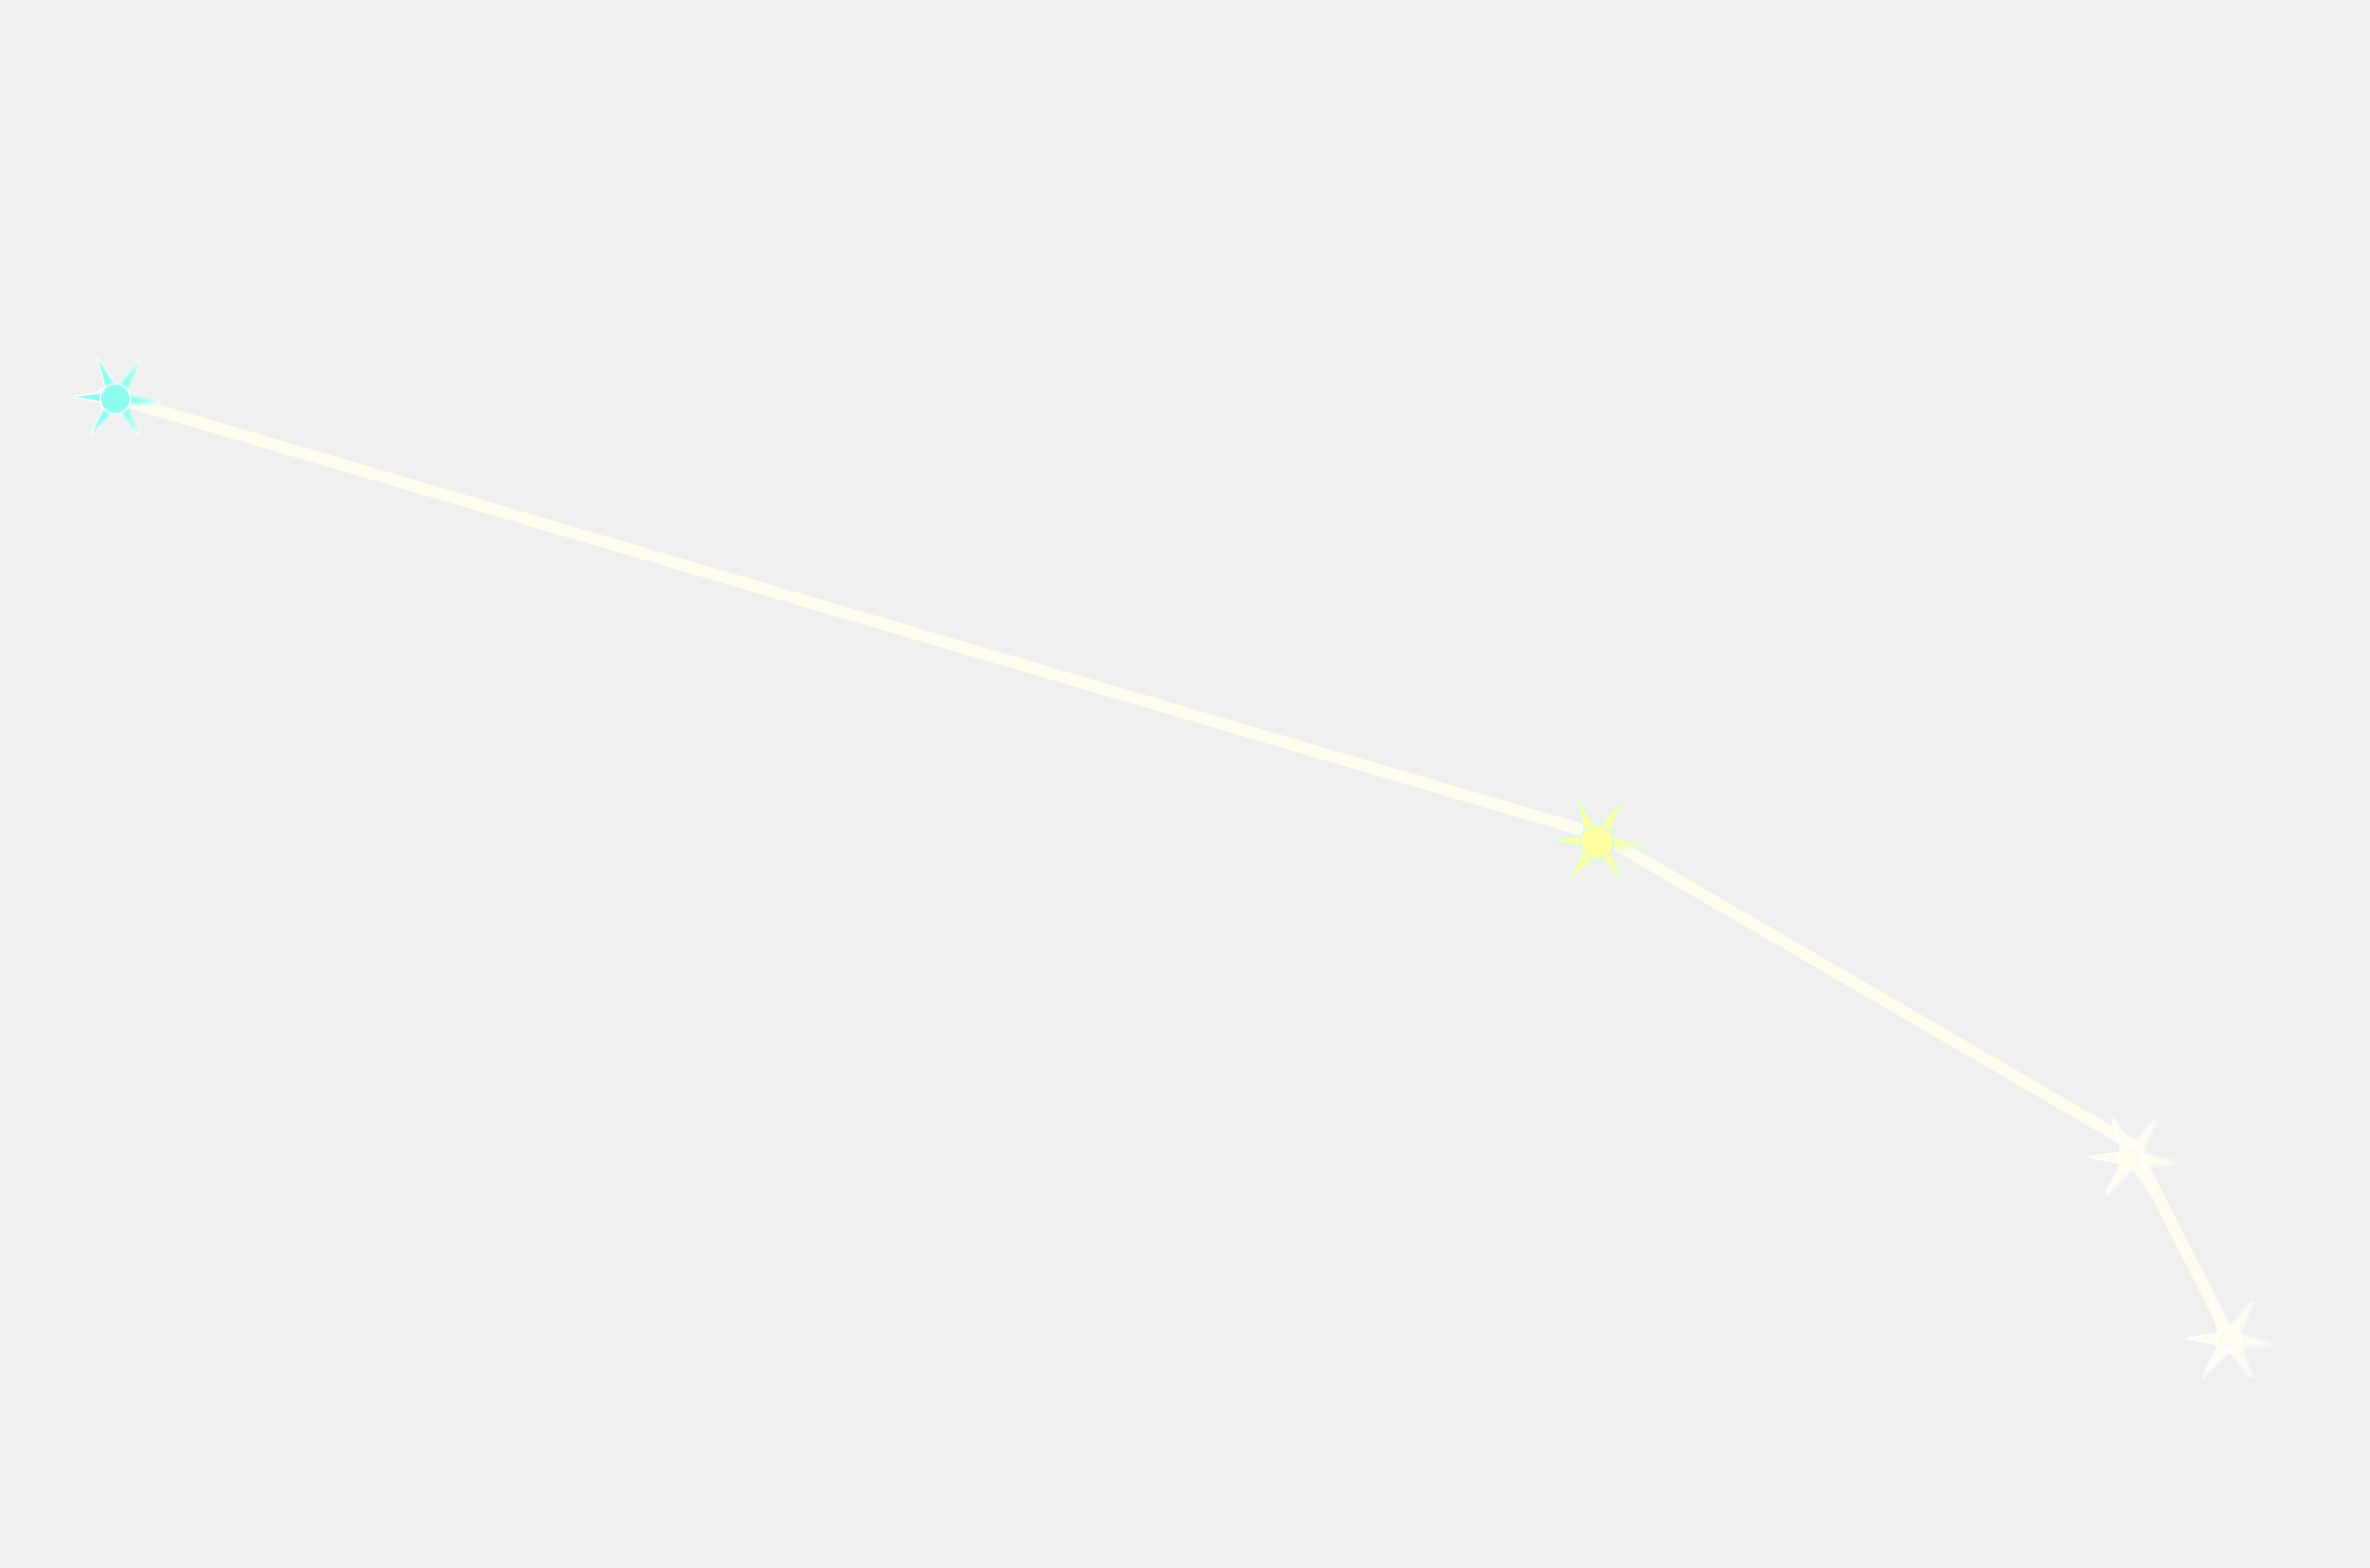
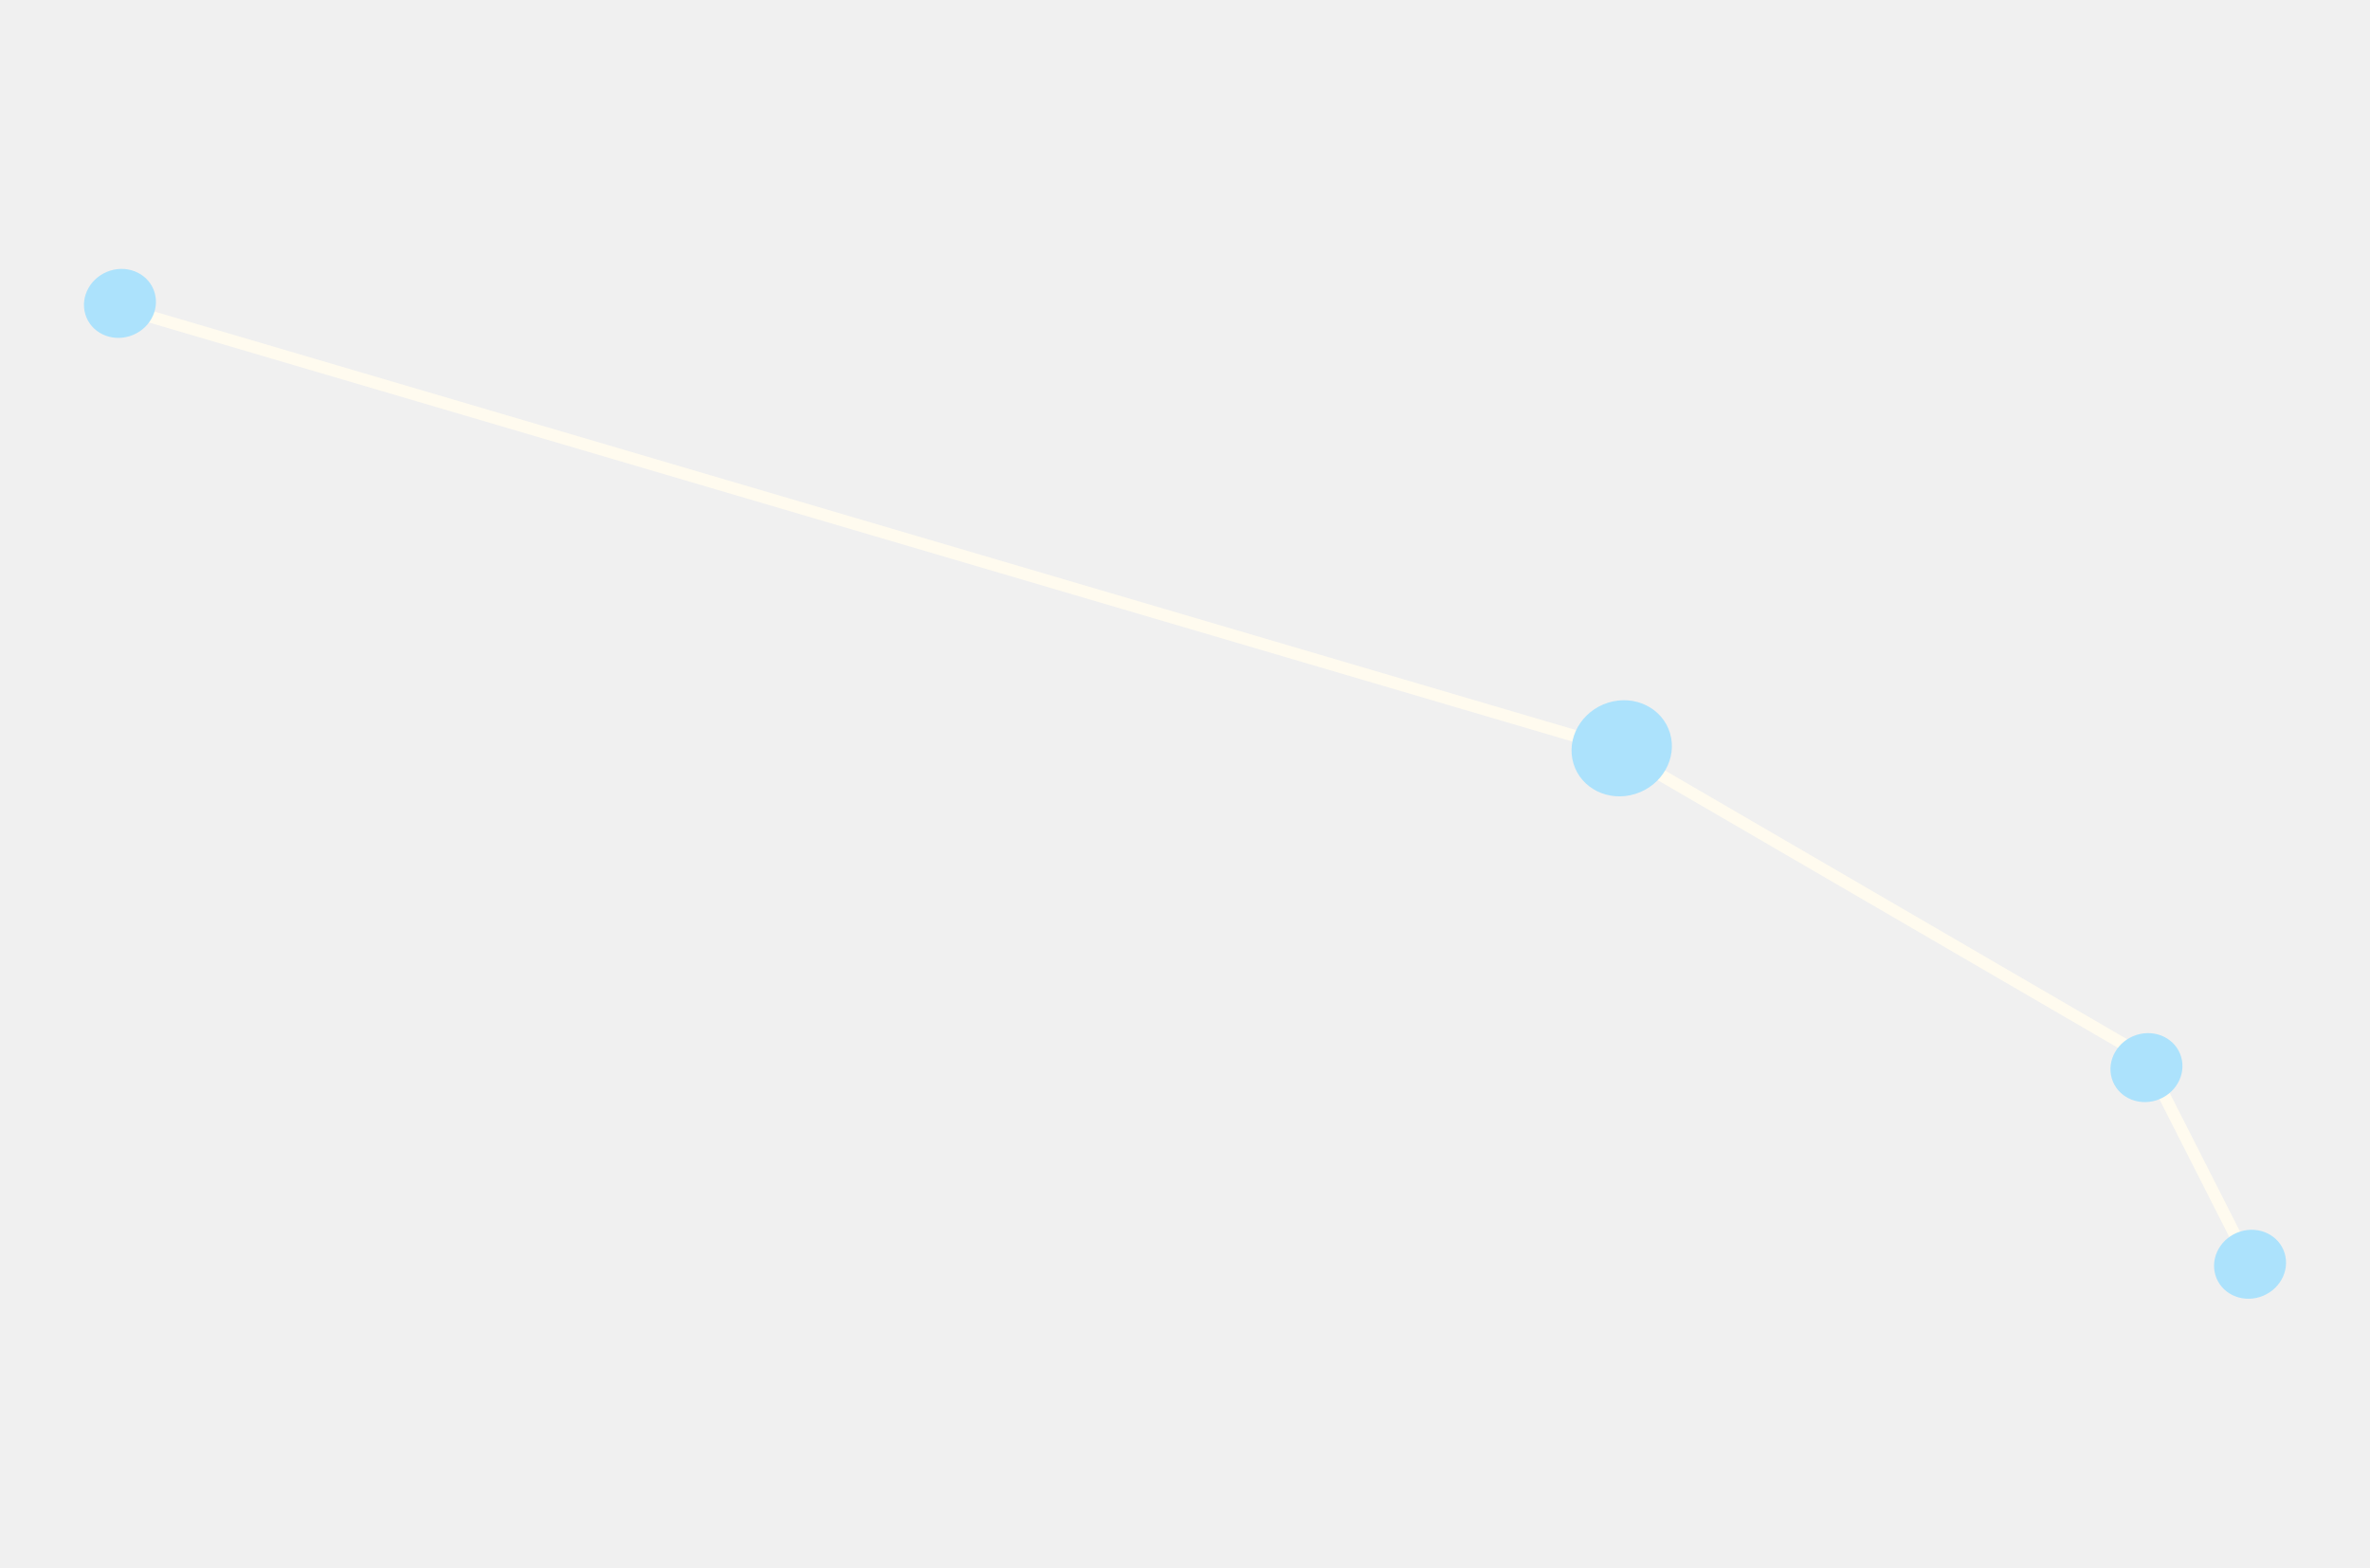
<svg xmlns="http://www.w3.org/2000/svg" width="793.701" height="525" viewBox="0 0 210 138.906" version="1.1" id="svg3938">
-   <defs id="defs3932">
-     <filter height="1.098" y="-0.049" width="1.109" x="-0.055" id="filter5876-4" style="color-interpolation-filters:sRGB">
-       <feGaussianBlur id="feGaussianBlur5878-2" stdDeviation="0.389" />
-     </filter>
-     <filter height="1.101" y="-0.05" width="1.116" x="-0.058" id="filter5880-2" style="color-interpolation-filters:sRGB">
-       <feGaussianBlur id="feGaussianBlur5882-9" stdDeviation="0.399" />
-     </filter>
-     <filter height="1.185" y="-0.092" width="1.185" x="-0.092" id="filter5884-6" style="color-interpolation-filters:sRGB">
-       <feGaussianBlur id="feGaussianBlur5886-7" stdDeviation="0.389" />
-     </filter>
-     <filter style="color-interpolation-filters:sRGB" id="filter5876-4-2" x="-0.055" width="1.109" y="-0.049" height="1.098">
-       <feGaussianBlur stdDeviation="0.389" id="feGaussianBlur5878-2-5" />
-     </filter>
-     <filter style="color-interpolation-filters:sRGB" id="filter5880-2-3" x="-0.058" width="1.116" y="-0.05" height="1.101">
-       <feGaussianBlur stdDeviation="0.399" id="feGaussianBlur5882-9-3" />
-     </filter>
-     <filter style="color-interpolation-filters:sRGB" id="filter5884-6-6" x="-0.092" width="1.185" y="-0.092" height="1.185">
-       <feGaussianBlur stdDeviation="0.389" id="feGaussianBlur5886-7-6" />
-     </filter>
-     <filter style="color-interpolation-filters:sRGB" id="filter5876-4-6" x="-0.055" width="1.109" y="-0.049" height="1.098">
-       <feGaussianBlur stdDeviation="0.389" id="feGaussianBlur5878-2-2" />
-     </filter>
-     <filter style="color-interpolation-filters:sRGB" id="filter5880-2-8" x="-0.058" width="1.116" y="-0.05" height="1.101">
-       <feGaussianBlur stdDeviation="0.399" id="feGaussianBlur5882-9-8" />
-     </filter>
-     <filter style="color-interpolation-filters:sRGB" id="filter5884-6-9" x="-0.092" width="1.185" y="-0.092" height="1.185">
-       <feGaussianBlur stdDeviation="0.389" id="feGaussianBlur5886-7-68" />
-     </filter>
-     <filter style="color-interpolation-filters:sRGB" id="filter5876-5-2" x="-0.055" width="1.109" y="-0.049" height="1.098">
-       <feGaussianBlur stdDeviation="0.389" id="feGaussianBlur5878-3-2" />
-     </filter>
-     <filter style="color-interpolation-filters:sRGB" id="filter5880-22-7" x="-0.058" width="1.116" y="-0.05" height="1.101">
-       <feGaussianBlur stdDeviation="0.399" id="feGaussianBlur5882-2-6" />
-     </filter>
-     <filter style="color-interpolation-filters:sRGB" id="filter5884-0-9" x="-0.092" width="1.185" y="-0.092" height="1.185">
-       <feGaussianBlur stdDeviation="0.389" id="feGaussianBlur5886-1-7" />
-     </filter>
-   </defs>
+   <defs id="defs3932" />
  <g id="layer1">
-     <path id="path873" d="M 9.071,34.93 141.809,74.009 188.879,101.38 l 9.21,18.152" style="fill:none;stroke:#fffbef;stroke-width:1.065;stroke-linecap:round;stroke-linejoin:round;paint-order:stroke fill markers" />
+     <path id="path873" d="m 10.193,27.134 132.738,39.079 47.07,27.372 9.21,18.152" style="fill:none;stroke:#fffbef;stroke-width:1.065;stroke-linecap:round;stroke-linejoin:round;paint-order:stroke fill markers" />
  </g>
  <g id="layer2">
-     <g id="g6289" transform="matrix(0.3755672,0.6810159,-0.6813914,0.3756171,185.5911,10.47004)" style="stroke-width:1.286">
-       <path style="fill:#fffbef;fill-opacity:1;stroke:#ffffff;stroke-width:0.759;stroke-linecap:round;stroke-linejoin:round;stroke-miterlimit:4;stroke-dasharray:none;stroke-opacity:1;paint-order:stroke fill markers;filter:url(#filter5876-4)" id="path4835-7" d="m 101.295,55.859 -5.665,-8.266 -10.115,-2.401 9.992,-0.773 7.137,-7.559 -4.326,9.04 z" transform="matrix(0.4499602,0,0,0.4473463,85.91537,33.26788)" />
-       <path d="m 104.106,57.339 -5.665,-8.266 -10.115,-2.401 9.992,-0.773 7.137,-7.559 -4.326,9.04 z" id="path4835-9-9" style="fill:#fffbef;fill-opacity:1;stroke:#ffffff;stroke-width:0.779;stroke-linecap:round;stroke-linejoin:round;stroke-miterlimit:4;stroke-dasharray:none;stroke-opacity:1;paint-order:stroke fill markers;filter:url(#filter5880-2)" transform="matrix(0.2472567,0.3603435,-0.3624629,0.2458298,121.9402,6.177833)" />
-       <circle style="fill:#fffbef;fill-opacity:1;stroke:#ffffff;stroke-width:1.287;stroke-linecap:round;stroke-linejoin:round;stroke-miterlimit:4;stroke-dasharray:none;stroke-opacity:1;paint-order:stroke fill markers;filter:url(#filter5884-6)" id="path4876-3" cx="96.549" cy="45.996" r="5.052" transform="matrix(0.2655287,0,0,0.2638588,103.5847,41.60163)" />
-     </g>
-     <g id="g6092" transform="matrix(0.3755672,0.6810159,-0.6813914,0.3756171,8.937942,-74.53451)" style="stroke-width:1.286">
-       <path transform="matrix(0.4499602,0,0,0.4473463,81.14593,46.08954)" d="m 101.295,55.859 -5.665,-8.266 -10.115,-2.401 9.992,-0.773 7.137,-7.559 -4.326,9.04 z" id="path4835-7-7" style="fill:#8efbef;fill-opacity:1;stroke:#ffffff;stroke-width:0.759;stroke-linecap:round;stroke-linejoin:round;stroke-miterlimit:4;stroke-dasharray:none;stroke-opacity:1;paint-order:stroke fill markers;filter:url(#filter5876-4-2)" />
-       <path transform="matrix(0.2472567,0.3603435,-0.3624629,0.2458298,117.1707,18.9995)" style="fill:#8efbef;fill-opacity:1;stroke:#ffffff;stroke-width:0.779;stroke-linecap:round;stroke-linejoin:round;stroke-miterlimit:4;stroke-dasharray:none;stroke-opacity:1;paint-order:stroke fill markers;filter:url(#filter5880-2-3)" id="path4835-9-9-8" d="m 104.106,57.339 -5.665,-8.266 -10.115,-2.401 9.992,-0.773 7.137,-7.559 -4.326,9.04 z" />
-       <circle transform="matrix(0.3246657,0,0,0.3227156,93.1813,51.89948)" r="5.052" cy="45.996" cx="96.549" id="path4876-3-2" style="fill:#8efbef;fill-opacity:1;stroke:#ffffff;stroke-width:1.052;stroke-linecap:round;stroke-linejoin:round;stroke-miterlimit:4;stroke-dasharray:none;stroke-opacity:1;paint-order:stroke fill markers;filter:url(#filter5884-6-6)" />
-     </g>
-     <g id="g6289-9" transform="matrix(0.3755672,0.6810159,-0.6813914,0.3756171,176.9528,-5.612838)" style="stroke-width:1.286">
-       <path transform="matrix(0.4499602,0,0,0.4473463,85.91537,33.26788)" d="m 101.295,55.859 -5.665,-8.266 -10.115,-2.401 9.992,-0.773 7.137,-7.559 -4.326,9.04 z" id="path4835-7-9" style="fill:#fffbef;fill-opacity:1;stroke:#ffffff;stroke-width:0.759;stroke-linecap:round;stroke-linejoin:round;stroke-miterlimit:4;stroke-dasharray:none;stroke-opacity:1;paint-order:stroke fill markers;filter:url(#filter5876-4-6)" />
-       <path transform="matrix(0.2472567,0.3603435,-0.3624629,0.2458298,121.9402,6.177833)" style="fill:#fffbef;fill-opacity:1;stroke:#ffffff;stroke-width:0.779;stroke-linecap:round;stroke-linejoin:round;stroke-miterlimit:4;stroke-dasharray:none;stroke-opacity:1;paint-order:stroke fill markers;filter:url(#filter5880-2-8)" id="path4835-9-9-5" d="m 104.106,57.339 -5.665,-8.266 -10.115,-2.401 9.992,-0.773 7.137,-7.559 -4.326,9.04 z" />
-       <circle transform="matrix(0.2655287,0,0,0.2638588,103.5847,41.60163)" r="5.052" cy="45.996" cx="96.549" id="path4876-3-6" style="fill:#fffbef;fill-opacity:1;stroke:#ffffff;stroke-width:1.287;stroke-linecap:round;stroke-linejoin:round;stroke-miterlimit:4;stroke-dasharray:none;stroke-opacity:1;paint-order:stroke fill markers;filter:url(#filter5884-6-9)" />
-     </g>
-     <g id="g6274-3" transform="matrix(0.2242167,0.406572,-0.405226,0.2233809,150.2343,4.675917)" style="stroke-width:2.157">
-       <g transform="translate(67.16093,40.87951)" id="g6294-9" style="stroke-width:2.157">
-         <path style="fill:#ffffa2;fill-opacity:1;stroke:#d2fbef;stroke-width:0.708;stroke-linecap:round;stroke-linejoin:round;stroke-miterlimit:4;stroke-dasharray:none;stroke-opacity:1;paint-order:stroke fill markers;filter:url(#filter5876-5-2)" id="path4835-2-6" d="m 101.295,55.859 -5.665,-8.266 -10.115,-2.401 9.992,-0.773 7.137,-7.559 -4.326,9.04 z" transform="matrix(0.8081012,0,0,0.8070802,-22.32544,11.57364)" />
-         <path d="m 104.106,57.339 -5.665,-8.266 -10.115,-2.401 9.992,-0.773 7.137,-7.559 -4.326,9.04 z" id="path4835-9-5-9" style="fill:#ffffa2;fill-opacity:1;stroke:#d2fbef;stroke-width:0.726;stroke-linecap:round;stroke-linejoin:round;stroke-miterlimit:4;stroke-dasharray:none;stroke-opacity:1;paint-order:stroke fill markers;filter:url(#filter5880-22-7)" transform="matrix(0.4440581,0.6501141,-0.6509615,0.443514,42.37293,-37.30089)" />
-         <circle style="fill:#ffffa2;fill-opacity:1;stroke:#d2fbef;stroke-width:0.951;stroke-linecap:round;stroke-linejoin:round;stroke-miterlimit:4;stroke-dasharray:none;stroke-opacity:1;paint-order:stroke fill markers;filter:url(#filter5884-0-9)" id="path4876-36-1" cx="96.549" cy="45.996" r="5.052" transform="matrix(0.6012705,0,0,0.6004899,-2.362331,21.05021)" />
-       </g>
-     </g>
+     <ellipse transform="matrix(-0.2853535,-0.9584223,0.9544123,-0.2984914,0,0)" ry="3.217" rx="3.027" cy="2.516" cx="-28.833" id="circle3223-7-9-5-4-0-2-6-3" style="mix-blend-mode:normal;fill:#ace2fc;fill-opacity:1;stroke:none;stroke-width:5.334;stroke-linecap:round;stroke-linejoin:round;stroke-miterlimit:4;stroke-dasharray:none;stroke-dashoffset:0;stroke-opacity:1;paint-order:stroke fill markers" />
+     <ellipse style="mix-blend-mode:normal;fill:#ace2fc;fill-opacity:1;stroke:none;stroke-width:5.334;stroke-linecap:round;stroke-linejoin:round;stroke-miterlimit:4;stroke-dasharray:none;stroke-dashoffset:0;stroke-opacity:1;paint-order:stroke fill markers" id="circle3223-7-9-5-4-0-2-6-3-0" cx="-106.184" cy="118.813" rx="4.218" ry="4.484" transform="matrix(-0.2853535,-0.9584223,0.9544123,-0.2984914,0,0)" />
+     <ellipse style="mix-blend-mode:normal;fill:#ace2fc;fill-opacity:1;stroke:none;stroke-width:5.334;stroke-linecap:round;stroke-linejoin:round;stroke-miterlimit:4;stroke-dasharray:none;stroke-dashoffset:0;stroke-opacity:1;paint-order:stroke fill markers" id="circle3223-7-9-5-4-0-2-6-3-01" cx="-147.07" cy="155.306" rx="3.027" ry="3.217" transform="matrix(-0.2853535,-0.9584223,0.9544123,-0.2984914,0,0)" />
+     <ellipse style="mix-blend-mode:normal;fill:#ace2fc;fill-opacity:1;stroke:none;stroke-width:5.334;stroke-linecap:round;stroke-linejoin:round;stroke-miterlimit:4;stroke-dasharray:none;stroke-dashoffset:0;stroke-opacity:1;paint-order:stroke fill markers" id="circle3223-7-9-5-4-0-2-6-3-1" cx="-166.442" cy="159.131" rx="3.027" ry="3.217" transform="matrix(-0.2853535,-0.9584223,0.9544123,-0.2984914,0,0)" />
  </g>
</svg>
